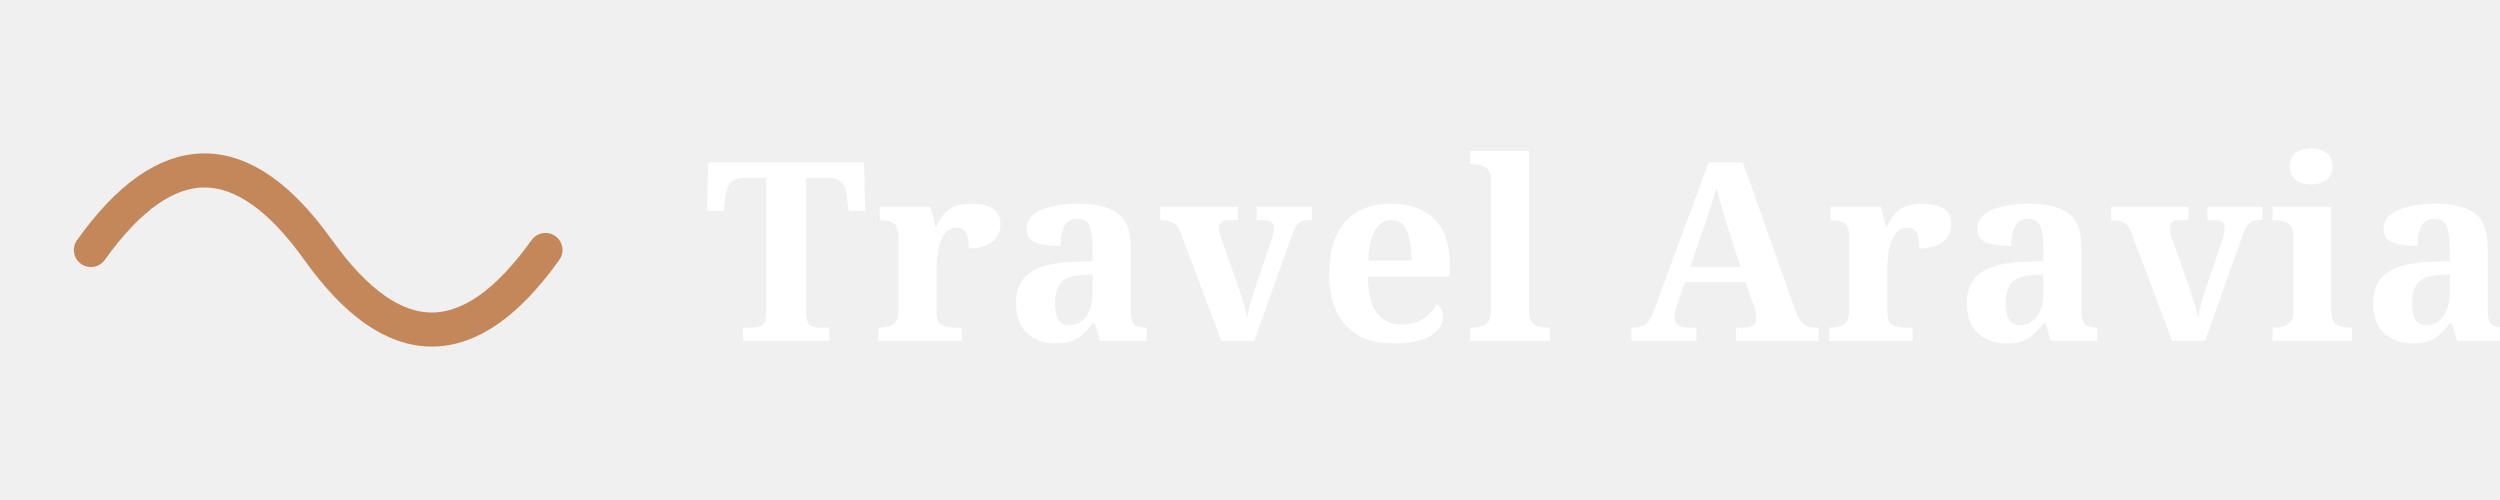
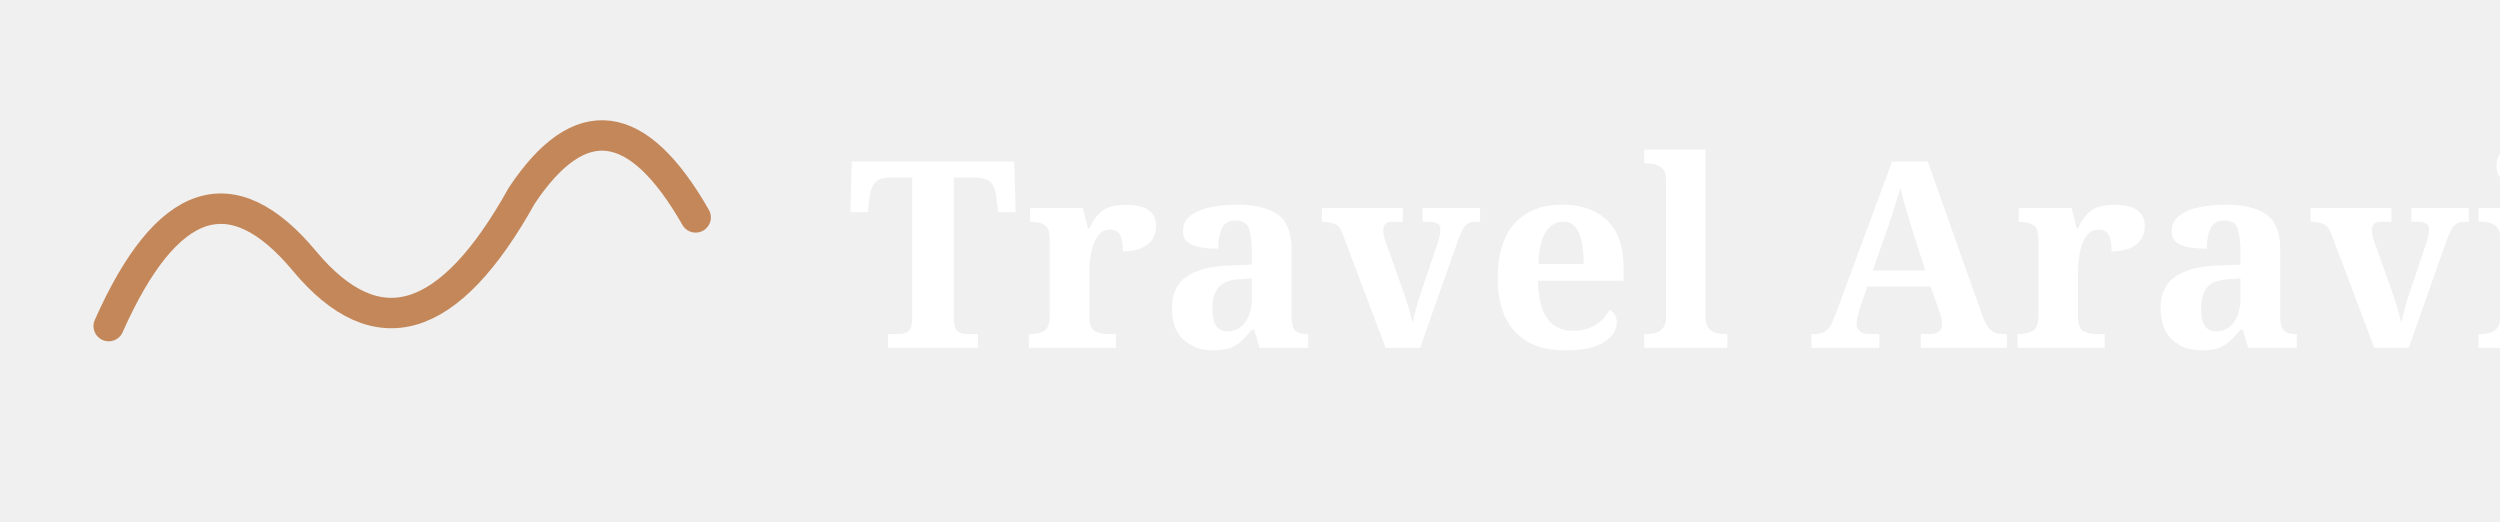
- <svg xmlns="http://www.w3.org/2000/svg" viewBox="0 0 220 44" width="220" height="44">
-   <path d="M8 22 Q18 8 28 22 Q38 36 48 22" stroke="#C4875A" stroke-width="3" fill="none" stroke-linecap="round" />
-   <text x="62" y="30" font-family="Georgia, serif" font-size="22" font-weight="700" fill="#FFFFFF" letter-spacing="0.5">Travel Aravia</text>
+ <svg xmlns="http://www.w3.org/2000/svg" viewBox="0 0 230 48" width="230" height="48">
+   <path d="M10 30 Q18 12 28 24 Q38 36 48 18 Q56 6 64 20" stroke="#C4875A" stroke-width="2.8" fill="none" stroke-linecap="round" stroke-linejoin="round" />
+   <text x="78" y="32" font-family="'Cormorant Garant', Georgia, serif" font-size="24" font-weight="700" fill="#FFFFFF" letter-spacing="0.5">Travel Aravia</text>
</svg>
